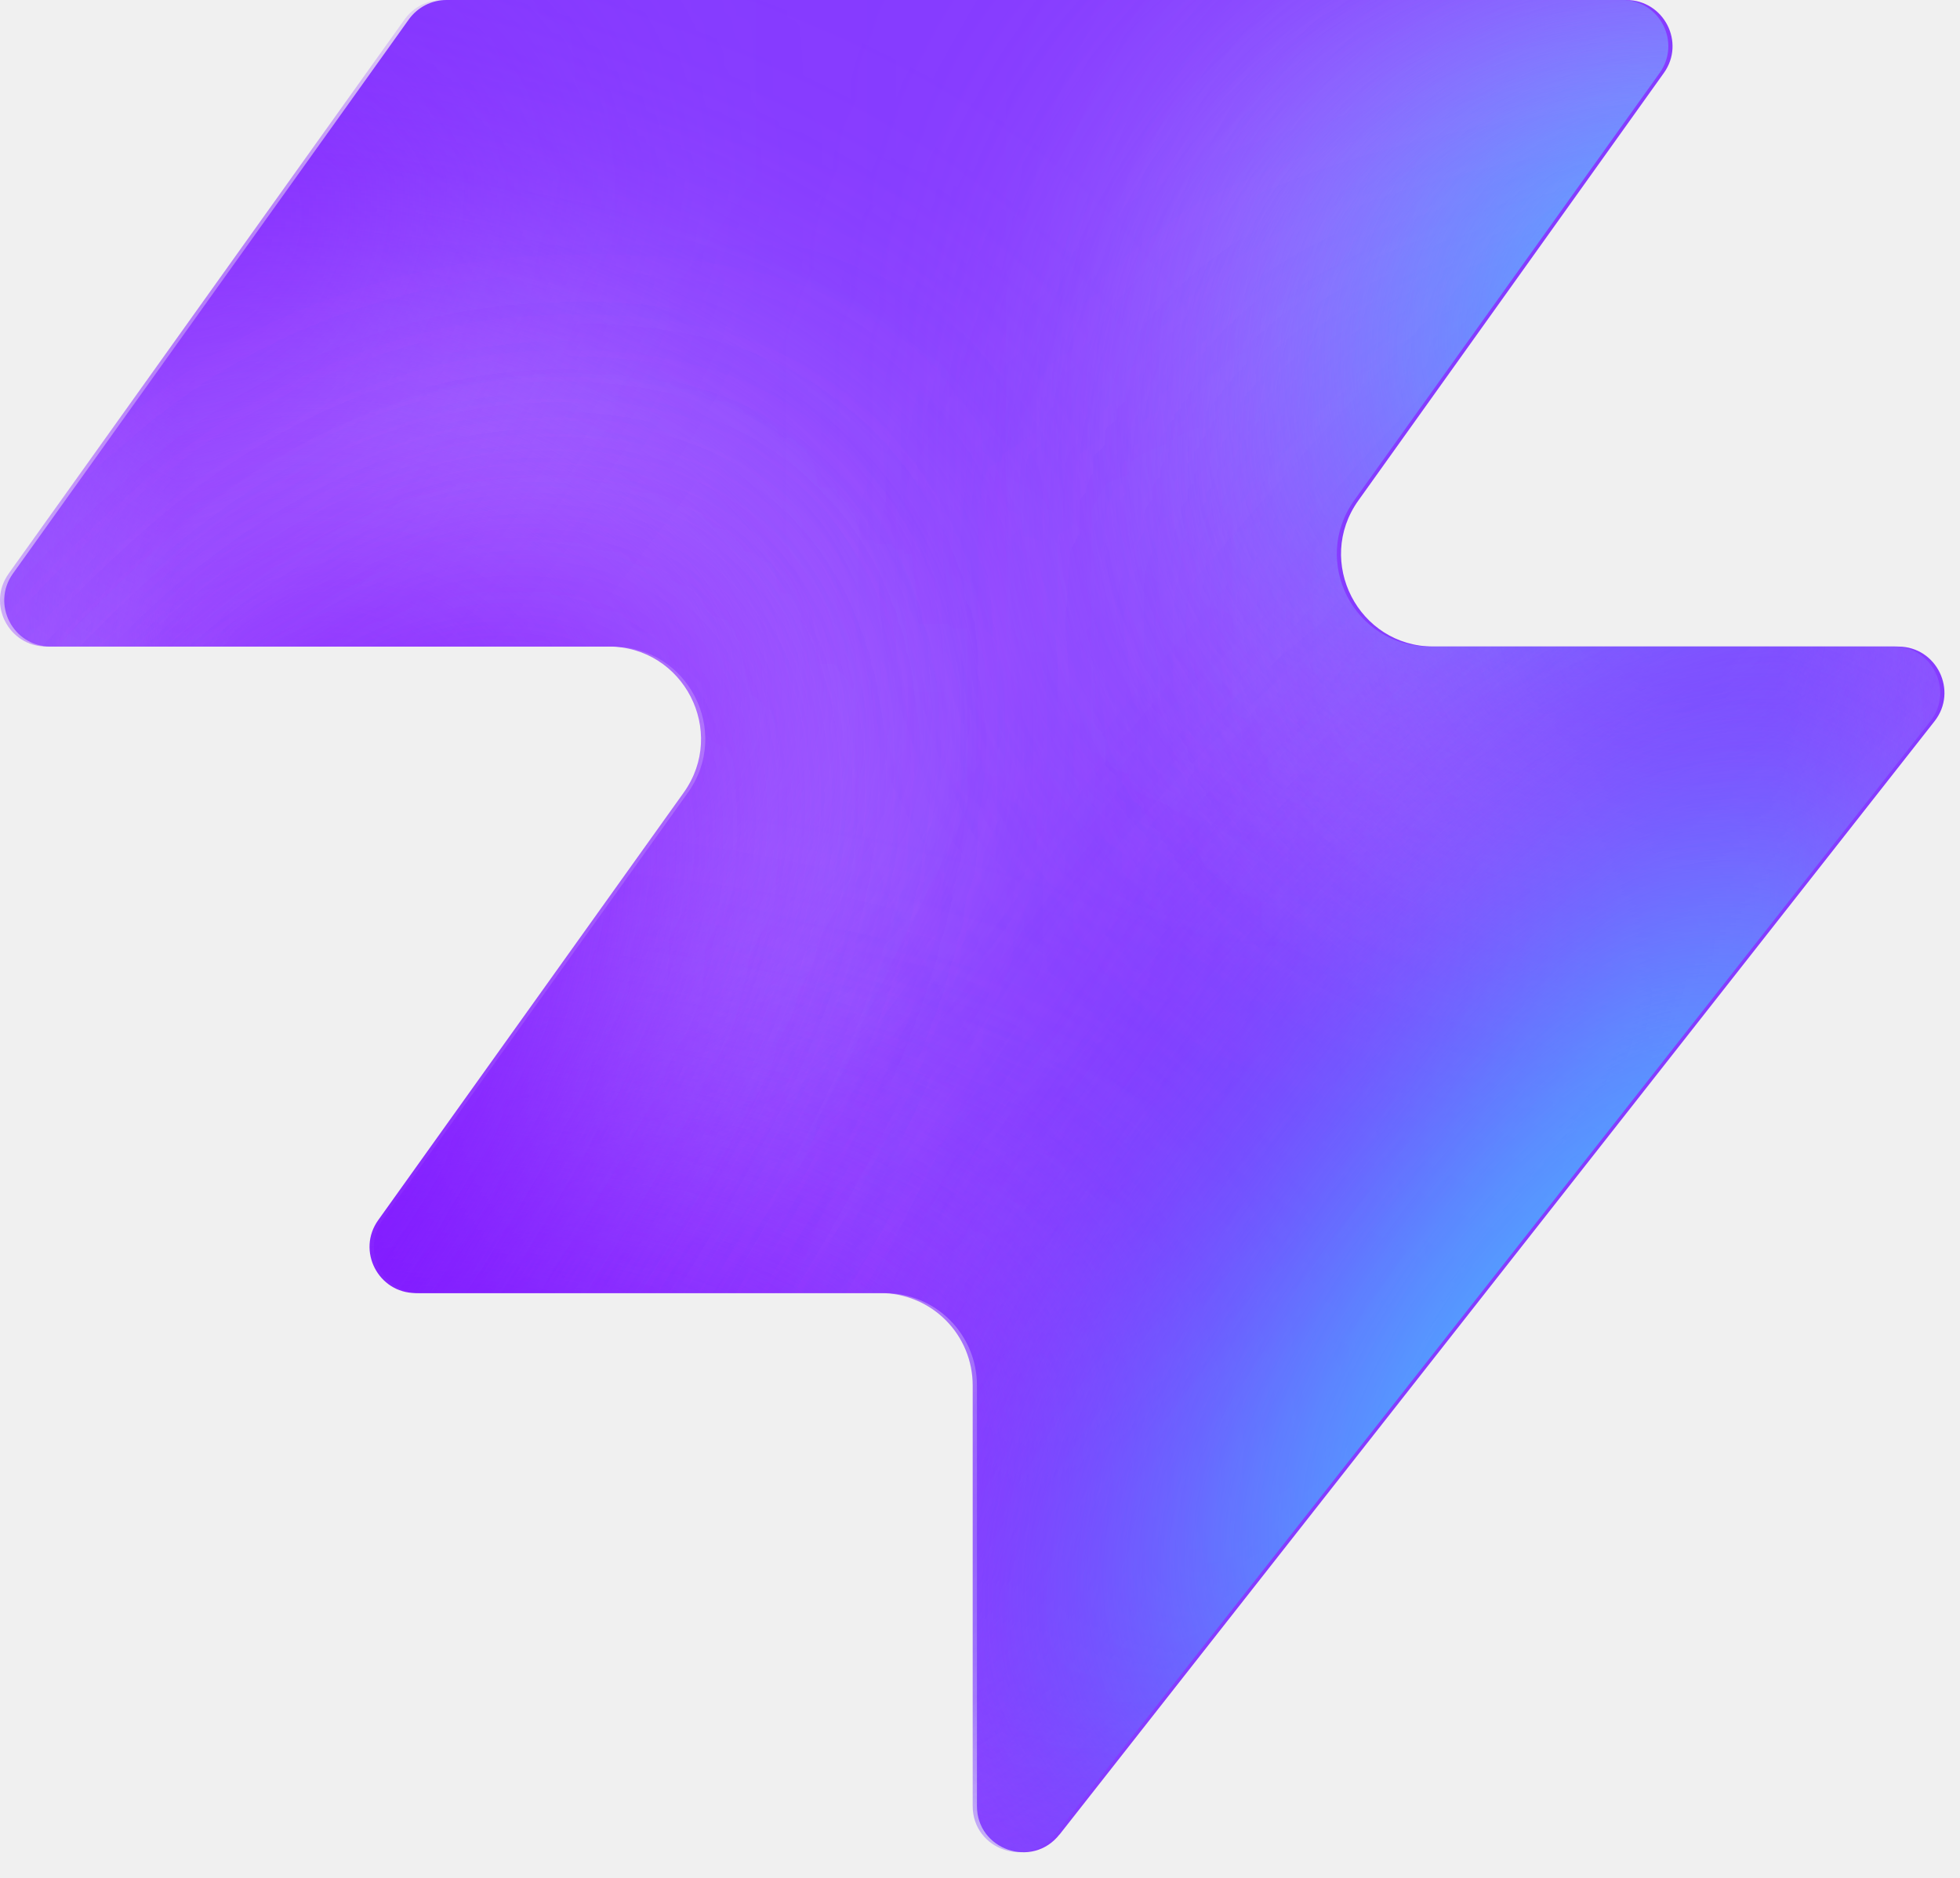
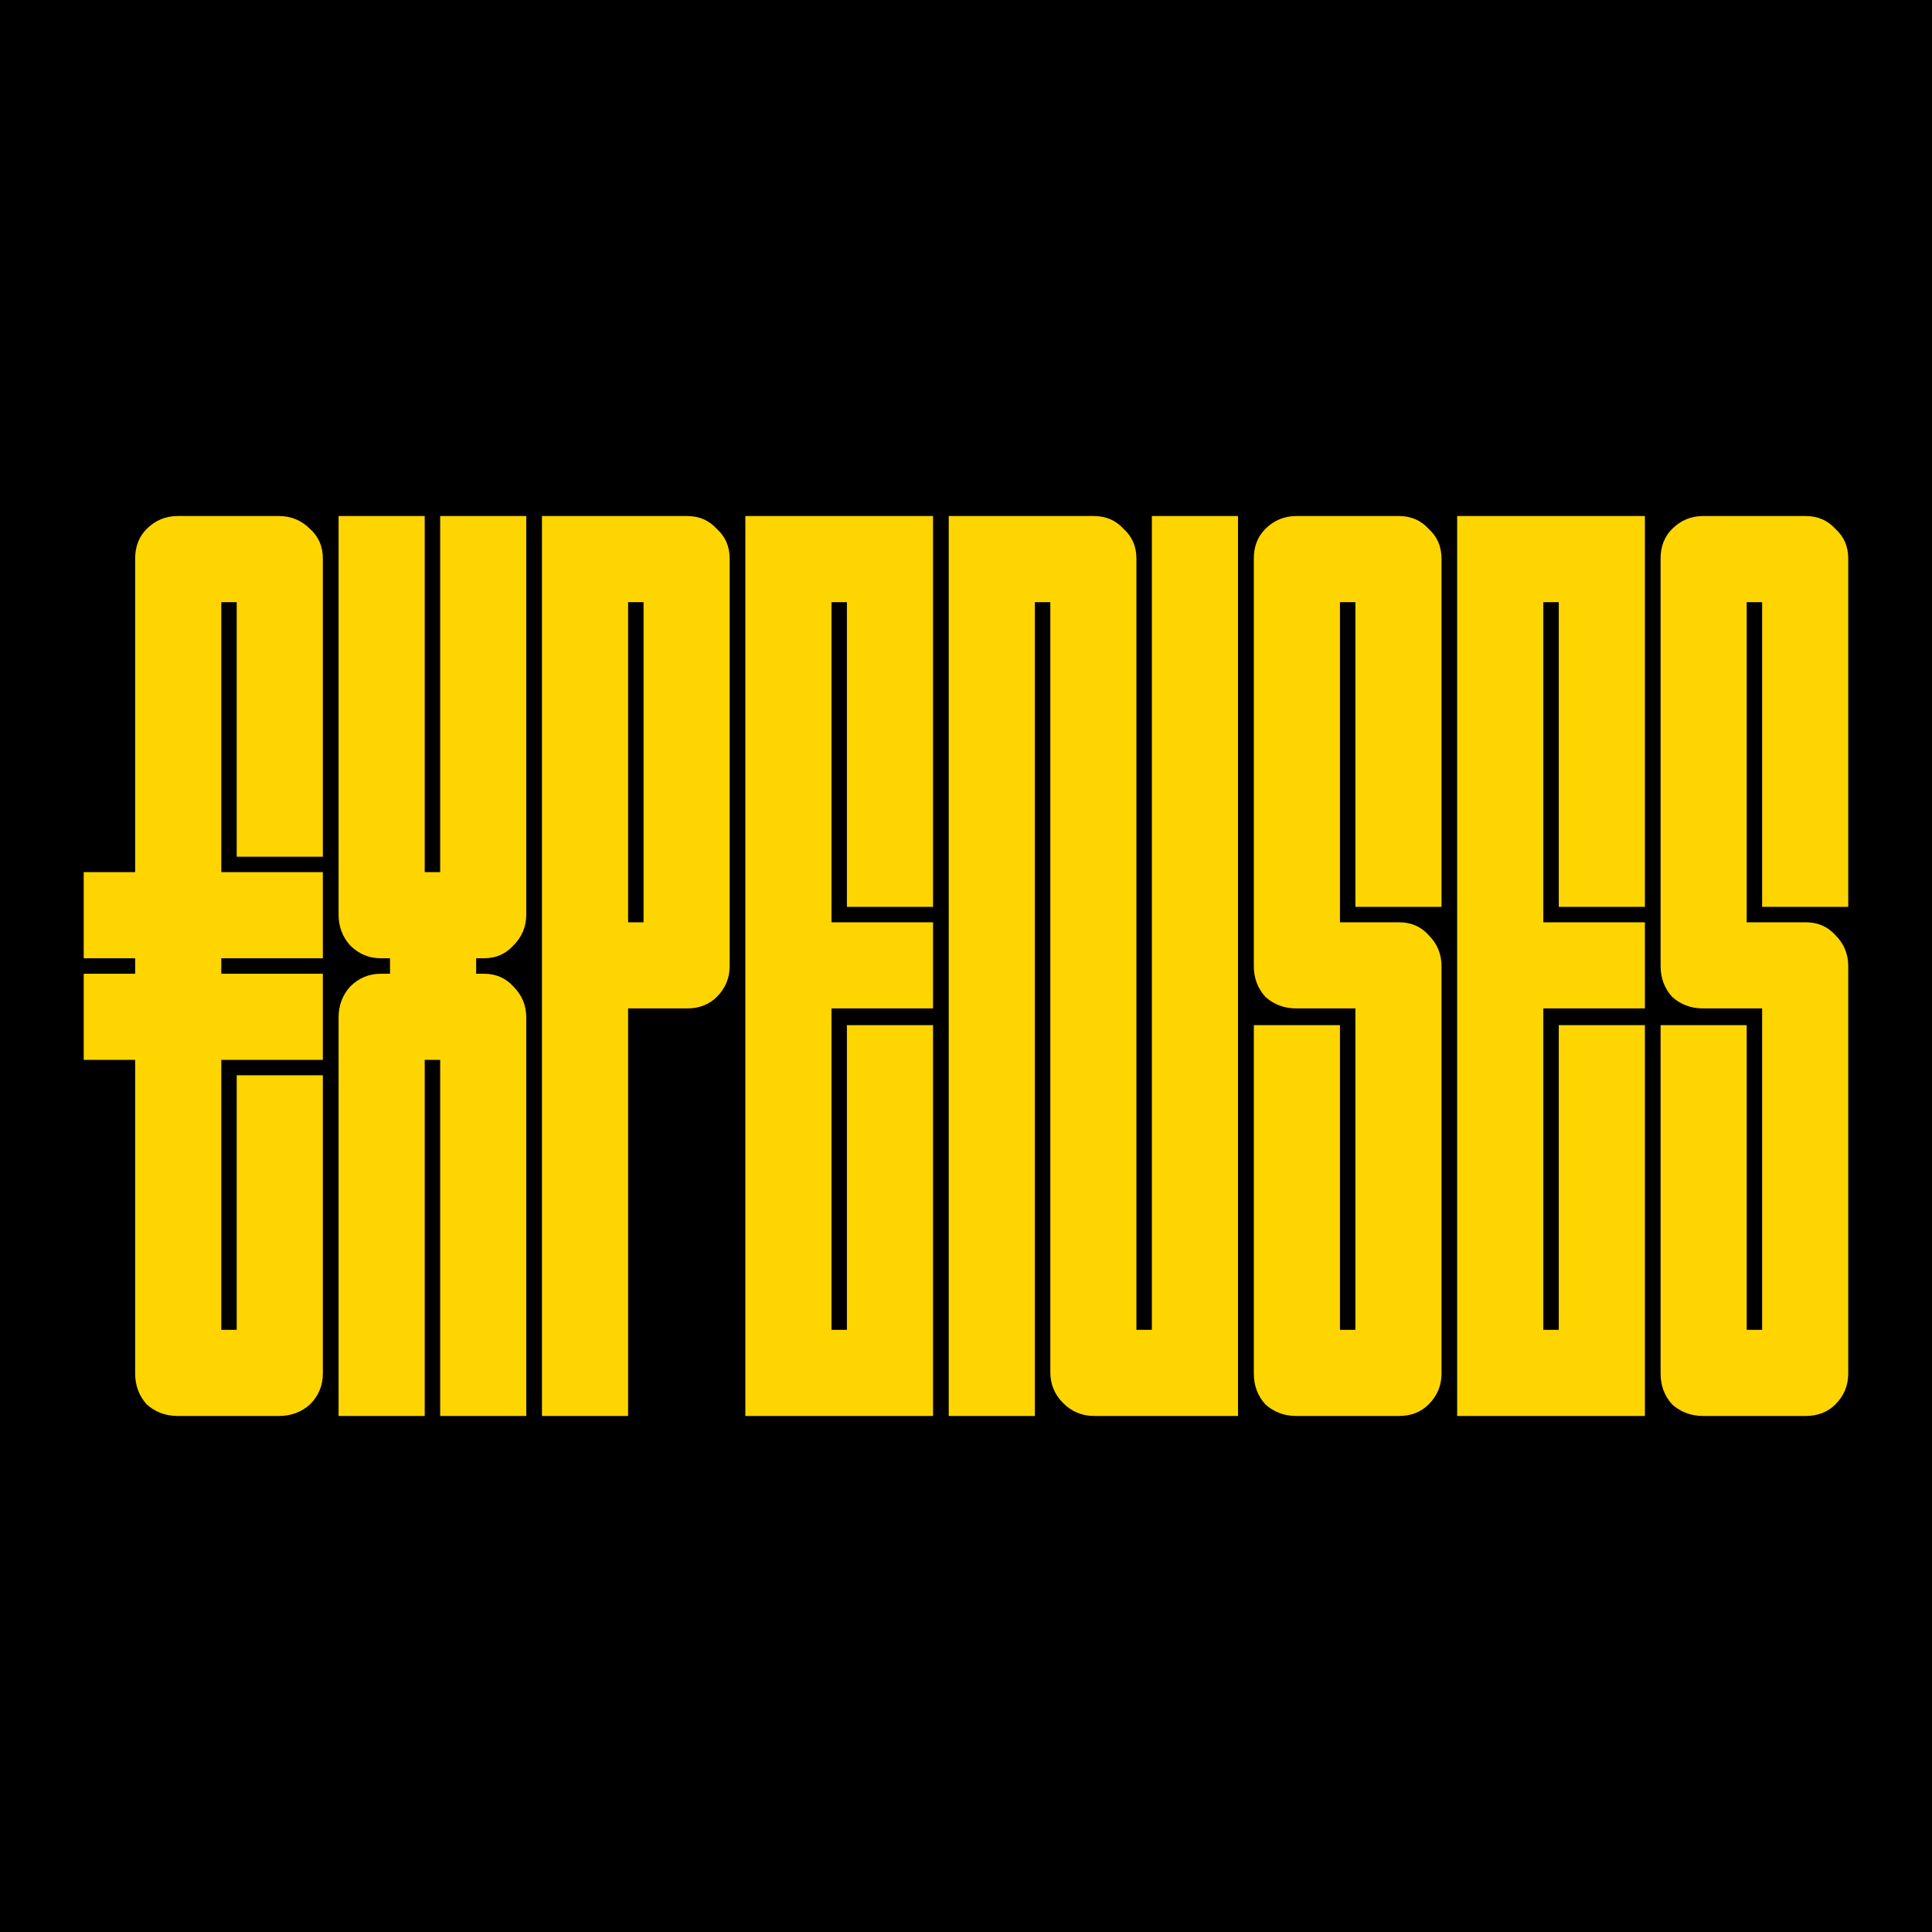
- <svg xmlns="http://www.w3.org/2000/svg" width="48" height="46" fill="none" viewBox="0 0 48 46">
-   <path fill="#863bff" d="M25.946 44.938c-.664.845-2.021.375-2.021-.698V33.937a2.26 2.26 0 0 0-2.262-2.262H10.287c-.92 0-1.456-1.04-.92-1.788l7.48-10.471c1.07-1.497 0-3.578-1.842-3.578H1.237c-.92 0-1.456-1.04-.92-1.788L10.013.474c.214-.297.556-.474.92-.474h28.894c.92 0 1.456 1.04.92 1.788l-7.48 10.471c-1.07 1.498 0 3.579 1.842 3.579h11.377c.943 0 1.473 1.088.89 1.83L25.947 44.94z" style="fill:#863bff;fill:color(display-p3 .525 .23 1);fill-opacity:1" />
-   <mask id="a" width="48" height="46" x="0" y="0" maskUnits="userSpaceOnUse" style="mask-type:alpha">
-     <path fill="#000" d="M25.842 44.938c-.664.844-2.021.375-2.021-.698V33.937a2.26 2.26 0 0 0-2.262-2.262H10.183c-.92 0-1.456-1.04-.92-1.788l7.48-10.471c1.07-1.498 0-3.579-1.842-3.579H1.133c-.92 0-1.456-1.04-.92-1.787L9.91.473c.214-.297.556-.474.92-.474h28.894c.92 0 1.456 1.04.92 1.788l-7.48 10.471c-1.07 1.498 0 3.578 1.842 3.578h11.377c.943 0 1.473 1.088.89 1.832L25.843 44.94z" style="fill:#000;fill-opacity:1" />
-   </mask>
-   <g mask="url(#a)">
-     <g filter="url(#b)">
-       <ellipse cx="5.508" cy="14.704" fill="#ede6ff" rx="5.508" ry="14.704" style="fill:#ede6ff;fill:color(display-p3 .927 .903 1);fill-opacity:1" transform="matrix(.00324 1 1 -.00324 -4.47 31.516)" />
-     </g>
-     <g filter="url(#c)">
-       <ellipse cx="10.399" cy="29.851" fill="#ede6ff" rx="10.399" ry="29.851" style="fill:#ede6ff;fill:color(display-p3 .927 .903 1);fill-opacity:1" transform="matrix(.00324 1 1 -.00324 -39.328 7.883)" />
-     </g>
-     <g filter="url(#d)">
-       <ellipse cx="5.508" cy="30.487" fill="#7e14ff" rx="5.508" ry="30.487" style="fill:#7e14ff;fill:color(display-p3 .492 .077 1);fill-opacity:1" transform="rotate(89.814 -25.913 -14.639)scale(1 -1)" />
-     </g>
-     <g filter="url(#e)">
-       <ellipse cx="5.508" cy="30.599" fill="#7e14ff" rx="5.508" ry="30.599" style="fill:#7e14ff;fill:color(display-p3 .492 .077 1);fill-opacity:1" transform="rotate(89.814 -32.644 -3.334)scale(1 -1)" />
-     </g>
-     <g filter="url(#f)">
-       <ellipse cx="5.508" cy="30.599" fill="#7e14ff" rx="5.508" ry="30.599" style="fill:#7e14ff;fill:color(display-p3 .492 .077 1);fill-opacity:1" transform="matrix(.00324 1 1 -.00324 -34.34 30.47)" />
-     </g>
-     <g filter="url(#g)">
-       <ellipse cx="14.072" cy="22.078" fill="#ede6ff" rx="14.072" ry="22.078" style="fill:#ede6ff;fill:color(display-p3 .927 .903 1);fill-opacity:1" transform="rotate(93.35 24.506 48.493)scale(-1 1)" />
-     </g>
-     <g filter="url(#h)">
-       <ellipse cx="3.47" cy="21.501" fill="#7e14ff" rx="3.47" ry="21.501" style="fill:#7e14ff;fill:color(display-p3 .492 .077 1);fill-opacity:1" transform="rotate(89.009 28.708 47.59)scale(-1 1)" />
-     </g>
-     <g filter="url(#i)">
-       <ellipse cx="3.47" cy="21.501" fill="#7e14ff" rx="3.47" ry="21.501" style="fill:#7e14ff;fill:color(display-p3 .492 .077 1);fill-opacity:1" transform="rotate(89.009 28.708 47.59)scale(-1 1)" />
-     </g>
-     <g filter="url(#j)">
-       <ellipse cx=".387" cy="8.972" fill="#7e14ff" rx="4.407" ry="29.108" style="fill:#7e14ff;fill:color(display-p3 .492 .077 1);fill-opacity:1" transform="rotate(39.51 .387 8.972)" />
-     </g>
-     <g filter="url(#k)">
-       <ellipse cx="47.523" cy="-6.092" fill="#7e14ff" rx="4.407" ry="29.108" style="fill:#7e14ff;fill:color(display-p3 .492 .077 1);fill-opacity:1" transform="rotate(37.892 47.523 -6.092)" />
-     </g>
-     <g filter="url(#l)">
-       <ellipse cx="41.412" cy="6.333" fill="#47bfff" rx="5.971" ry="9.665" style="fill:#47bfff;fill:color(display-p3 .28 .748 1);fill-opacity:1" transform="rotate(37.892 41.412 6.333)" />
-     </g>
-     <g filter="url(#m)">
-       <ellipse cx="-1.879" cy="38.332" fill="#7e14ff" rx="4.407" ry="29.108" style="fill:#7e14ff;fill:color(display-p3 .492 .077 1);fill-opacity:1" transform="rotate(37.892 -1.88 38.332)" />
-     </g>
-     <g filter="url(#n)">
-       <ellipse cx="-1.879" cy="38.332" fill="#7e14ff" rx="4.407" ry="29.108" style="fill:#7e14ff;fill:color(display-p3 .492 .077 1);fill-opacity:1" transform="rotate(37.892 -1.88 38.332)" />
-     </g>
-     <g filter="url(#o)">
-       <ellipse cx="35.651" cy="29.907" fill="#7e14ff" rx="4.407" ry="29.108" style="fill:#7e14ff;fill:color(display-p3 .492 .077 1);fill-opacity:1" transform="rotate(37.892 35.651 29.907)" />
-     </g>
-     <g filter="url(#p)">
-       <ellipse cx="38.418" cy="32.4" fill="#47bfff" rx="5.971" ry="15.297" style="fill:#47bfff;fill:color(display-p3 .28 .748 1);fill-opacity:1" transform="rotate(37.892 38.418 32.4)" />
-     </g>
+ <svg xmlns="http://www.w3.org/2000/svg" width="48" height="48" viewBox="0 0 48 48" fill="none">
+   <g clip-path="url(#clip0_55_171)">
+     <path d="M48 0H0V48H48V0Z" fill="black" />
+     <path d="M6.935 12.821C7.233 12.821 7.489 12.928 7.702 13.14C7.915 13.332 8.021 13.577 8.021 13.875V21.285H5.881V14.961H5.498V21.668H8.021V23.808H5.498V24.192H8.021V26.332H5.498V33.039H5.881V26.715H8.021V34.125C8.021 34.423 7.915 34.679 7.702 34.892C7.489 35.083 7.233 35.179 6.935 35.179H4.412C4.114 35.179 3.858 35.083 3.645 34.892C3.454 34.679 3.358 34.423 3.358 34.125V26.332H2.08V24.192H3.358V23.808H2.08V21.668H3.358V13.875C3.358 13.577 3.454 13.332 3.645 13.14C3.858 12.928 4.114 12.821 4.412 12.821H6.935ZM10.552 21.668H10.936V12.821H13.075V22.722C13.075 23.02 12.969 23.276 12.756 23.489C12.565 23.702 12.319 23.808 12.021 23.808H11.83V24.192H12.021C12.319 24.192 12.565 24.298 12.756 24.511C12.969 24.724 13.075 24.98 13.075 25.278V35.179H10.936V26.332H10.552V35.179H8.412V25.278C8.412 24.98 8.508 24.724 8.7 24.511C8.913 24.298 9.168 24.192 9.466 24.192H9.69V23.808H9.466C9.168 23.808 8.913 23.702 8.7 23.489C8.508 23.276 8.412 23.02 8.412 22.722V12.821H10.552V21.668ZM17.074 12.821C17.372 12.821 17.617 12.928 17.809 13.14C18.022 13.332 18.128 13.577 18.128 13.875V24C18.128 24.298 18.022 24.554 17.809 24.767C17.617 24.958 17.372 25.054 17.074 25.054H15.605V35.179H13.465V12.821H17.074ZM23.181 22.531H21.041V14.961H20.658V22.914H23.181V25.054H20.658V33.039H21.041V25.469H23.181V35.179H18.518V12.821H23.181V22.531ZM27.18 12.821C27.478 12.821 27.723 12.928 27.915 13.14C28.128 13.332 28.234 13.577 28.234 13.875V33.039H28.618V12.821H30.758V35.179H27.18C26.882 35.179 26.627 35.072 26.414 34.86C26.201 34.647 26.095 34.391 26.095 34.093V14.961H25.711V35.179H23.571V12.821H27.18ZM34.76 12.821C35.058 12.821 35.303 12.928 35.494 13.14C35.707 13.332 35.814 13.577 35.814 13.875V22.531H33.674V14.961H33.291V22.914H34.76C35.058 22.914 35.303 23.02 35.494 23.233C35.707 23.446 35.814 23.702 35.814 24V34.125C35.814 34.423 35.707 34.679 35.494 34.892C35.303 35.083 35.058 35.179 34.76 35.179H32.205C31.907 35.179 31.651 35.083 31.438 34.892C31.246 34.679 31.151 34.423 31.151 34.125V25.469H33.291V33.039H33.674V25.054H32.205C31.907 25.054 31.651 24.958 31.438 24.767C31.246 24.554 31.151 24.298 31.151 24V13.875C31.151 13.577 31.246 13.332 31.438 13.14C31.651 12.928 31.907 12.821 32.205 12.821H34.76ZM40.867 22.531H38.727V14.961H38.343V22.914H40.867V25.054H38.343V33.039H38.727V25.469H40.867V35.179H36.203V12.821H40.867V22.531ZM44.866 12.821C45.164 12.821 45.408 12.928 45.6 13.14C45.813 13.332 45.919 13.577 45.919 13.875V22.531H43.78V14.961H43.396V22.914H44.866C45.164 22.914 45.408 23.02 45.6 23.233C45.813 23.446 45.919 23.702 45.919 24V34.125C45.919 34.423 45.813 34.679 45.6 34.892C45.408 35.083 45.164 35.179 44.866 35.179H42.311C42.013 35.179 41.757 35.083 41.544 34.892C41.352 34.679 41.257 34.423 41.257 34.125V25.469H43.396V33.039H43.78V25.054H42.311C42.013 25.054 41.757 24.958 41.544 24.767C41.352 24.554 41.257 24.298 41.257 24V13.875C41.257 13.577 41.352 13.332 41.544 13.14C41.757 12.928 42.013 12.821 42.311 12.821H44.866ZM15.605 22.914H15.989V14.961H15.605V22.914Z" fill="#FFD500" />
  </g>
  <defs>
-     <filter id="b" width="60.045" height="41.654" x="-19.77" y="16.149" color-interpolation-filters="sRGB" filterUnits="userSpaceOnUse">
-       <feFlood flood-opacity="0" result="BackgroundImageFix" />
-       <feBlend in="SourceGraphic" in2="BackgroundImageFix" result="shape" />
-       <feGaussianBlur result="effect1_foregroundBlur_2002_17158" stdDeviation="7.659" />
-     </filter>
-     <filter id="c" width="90.34" height="51.437" x="-54.613" y="-7.533" color-interpolation-filters="sRGB" filterUnits="userSpaceOnUse">
-       <feFlood flood-opacity="0" result="BackgroundImageFix" />
-       <feBlend in="SourceGraphic" in2="BackgroundImageFix" result="shape" />
-       <feGaussianBlur result="effect1_foregroundBlur_2002_17158" stdDeviation="7.659" />
-     </filter>
-     <filter id="d" width="79.355" height="29.4" x="-49.64" y="2.03" color-interpolation-filters="sRGB" filterUnits="userSpaceOnUse">
-       <feFlood flood-opacity="0" result="BackgroundImageFix" />
-       <feBlend in="SourceGraphic" in2="BackgroundImageFix" result="shape" />
-       <feGaussianBlur result="effect1_foregroundBlur_2002_17158" stdDeviation="4.596" />
-     </filter>
-     <filter id="e" width="79.579" height="29.4" x="-45.045" y="20.029" color-interpolation-filters="sRGB" filterUnits="userSpaceOnUse">
-       <feFlood flood-opacity="0" result="BackgroundImageFix" />
-       <feBlend in="SourceGraphic" in2="BackgroundImageFix" result="shape" />
-       <feGaussianBlur result="effect1_foregroundBlur_2002_17158" stdDeviation="4.596" />
-     </filter>
-     <filter id="f" width="79.579" height="29.4" x="-43.513" y="21.178" color-interpolation-filters="sRGB" filterUnits="userSpaceOnUse">
-       <feFlood flood-opacity="0" result="BackgroundImageFix" />
-       <feBlend in="SourceGraphic" in2="BackgroundImageFix" result="shape" />
-       <feGaussianBlur result="effect1_foregroundBlur_2002_17158" stdDeviation="4.596" />
-     </filter>
-     <filter id="g" width="74.749" height="58.852" x="15.756" y="-17.901" color-interpolation-filters="sRGB" filterUnits="userSpaceOnUse">
-       <feFlood flood-opacity="0" result="BackgroundImageFix" />
-       <feBlend in="SourceGraphic" in2="BackgroundImageFix" result="shape" />
-       <feGaussianBlur result="effect1_foregroundBlur_2002_17158" stdDeviation="7.659" />
-     </filter>
-     <filter id="h" width="61.377" height="25.362" x="23.548" y="2.284" color-interpolation-filters="sRGB" filterUnits="userSpaceOnUse">
-       <feFlood flood-opacity="0" result="BackgroundImageFix" />
-       <feBlend in="SourceGraphic" in2="BackgroundImageFix" result="shape" />
-       <feGaussianBlur result="effect1_foregroundBlur_2002_17158" stdDeviation="4.596" />
-     </filter>
-     <filter id="i" width="61.377" height="25.362" x="23.548" y="2.284" color-interpolation-filters="sRGB" filterUnits="userSpaceOnUse">
-       <feFlood flood-opacity="0" result="BackgroundImageFix" />
-       <feBlend in="SourceGraphic" in2="BackgroundImageFix" result="shape" />
-       <feGaussianBlur result="effect1_foregroundBlur_2002_17158" stdDeviation="4.596" />
-     </filter>
-     <filter id="j" width="56.045" height="63.649" x="-27.636" y="-22.853" color-interpolation-filters="sRGB" filterUnits="userSpaceOnUse">
-       <feFlood flood-opacity="0" result="BackgroundImageFix" />
-       <feBlend in="SourceGraphic" in2="BackgroundImageFix" result="shape" />
-       <feGaussianBlur result="effect1_foregroundBlur_2002_17158" stdDeviation="4.596" />
-     </filter>
-     <filter id="k" width="54.814" height="64.646" x="20.116" y="-38.415" color-interpolation-filters="sRGB" filterUnits="userSpaceOnUse">
-       <feFlood flood-opacity="0" result="BackgroundImageFix" />
-       <feBlend in="SourceGraphic" in2="BackgroundImageFix" result="shape" />
-       <feGaussianBlur result="effect1_foregroundBlur_2002_17158" stdDeviation="4.596" />
-     </filter>
-     <filter id="l" width="33.541" height="35.313" x="24.641" y="-11.323" color-interpolation-filters="sRGB" filterUnits="userSpaceOnUse">
-       <feFlood flood-opacity="0" result="BackgroundImageFix" />
-       <feBlend in="SourceGraphic" in2="BackgroundImageFix" result="shape" />
-       <feGaussianBlur result="effect1_foregroundBlur_2002_17158" stdDeviation="4.596" />
-     </filter>
-     <filter id="m" width="54.814" height="64.646" x="-29.286" y="6.009" color-interpolation-filters="sRGB" filterUnits="userSpaceOnUse">
-       <feFlood flood-opacity="0" result="BackgroundImageFix" />
-       <feBlend in="SourceGraphic" in2="BackgroundImageFix" result="shape" />
-       <feGaussianBlur result="effect1_foregroundBlur_2002_17158" stdDeviation="4.596" />
-     </filter>
-     <filter id="n" width="54.814" height="64.646" x="-29.286" y="6.009" color-interpolation-filters="sRGB" filterUnits="userSpaceOnUse">
-       <feFlood flood-opacity="0" result="BackgroundImageFix" />
-       <feBlend in="SourceGraphic" in2="BackgroundImageFix" result="shape" />
-       <feGaussianBlur result="effect1_foregroundBlur_2002_17158" stdDeviation="4.596" />
-     </filter>
-     <filter id="o" width="54.814" height="64.646" x="8.244" y="-2.416" color-interpolation-filters="sRGB" filterUnits="userSpaceOnUse">
-       <feFlood flood-opacity="0" result="BackgroundImageFix" />
-       <feBlend in="SourceGraphic" in2="BackgroundImageFix" result="shape" />
-       <feGaussianBlur result="effect1_foregroundBlur_2002_17158" stdDeviation="4.596" />
-     </filter>
-     <filter id="p" width="39.409" height="43.623" x="18.713" y="10.588" color-interpolation-filters="sRGB" filterUnits="userSpaceOnUse">
-       <feFlood flood-opacity="0" result="BackgroundImageFix" />
-       <feBlend in="SourceGraphic" in2="BackgroundImageFix" result="shape" />
-       <feGaussianBlur result="effect1_foregroundBlur_2002_17158" stdDeviation="4.596" />
-     </filter>
+     <clipPath id="clip0_55_171">
+       <rect width="48" height="48" fill="white" />
+     </clipPath>
  </defs>
</svg>
